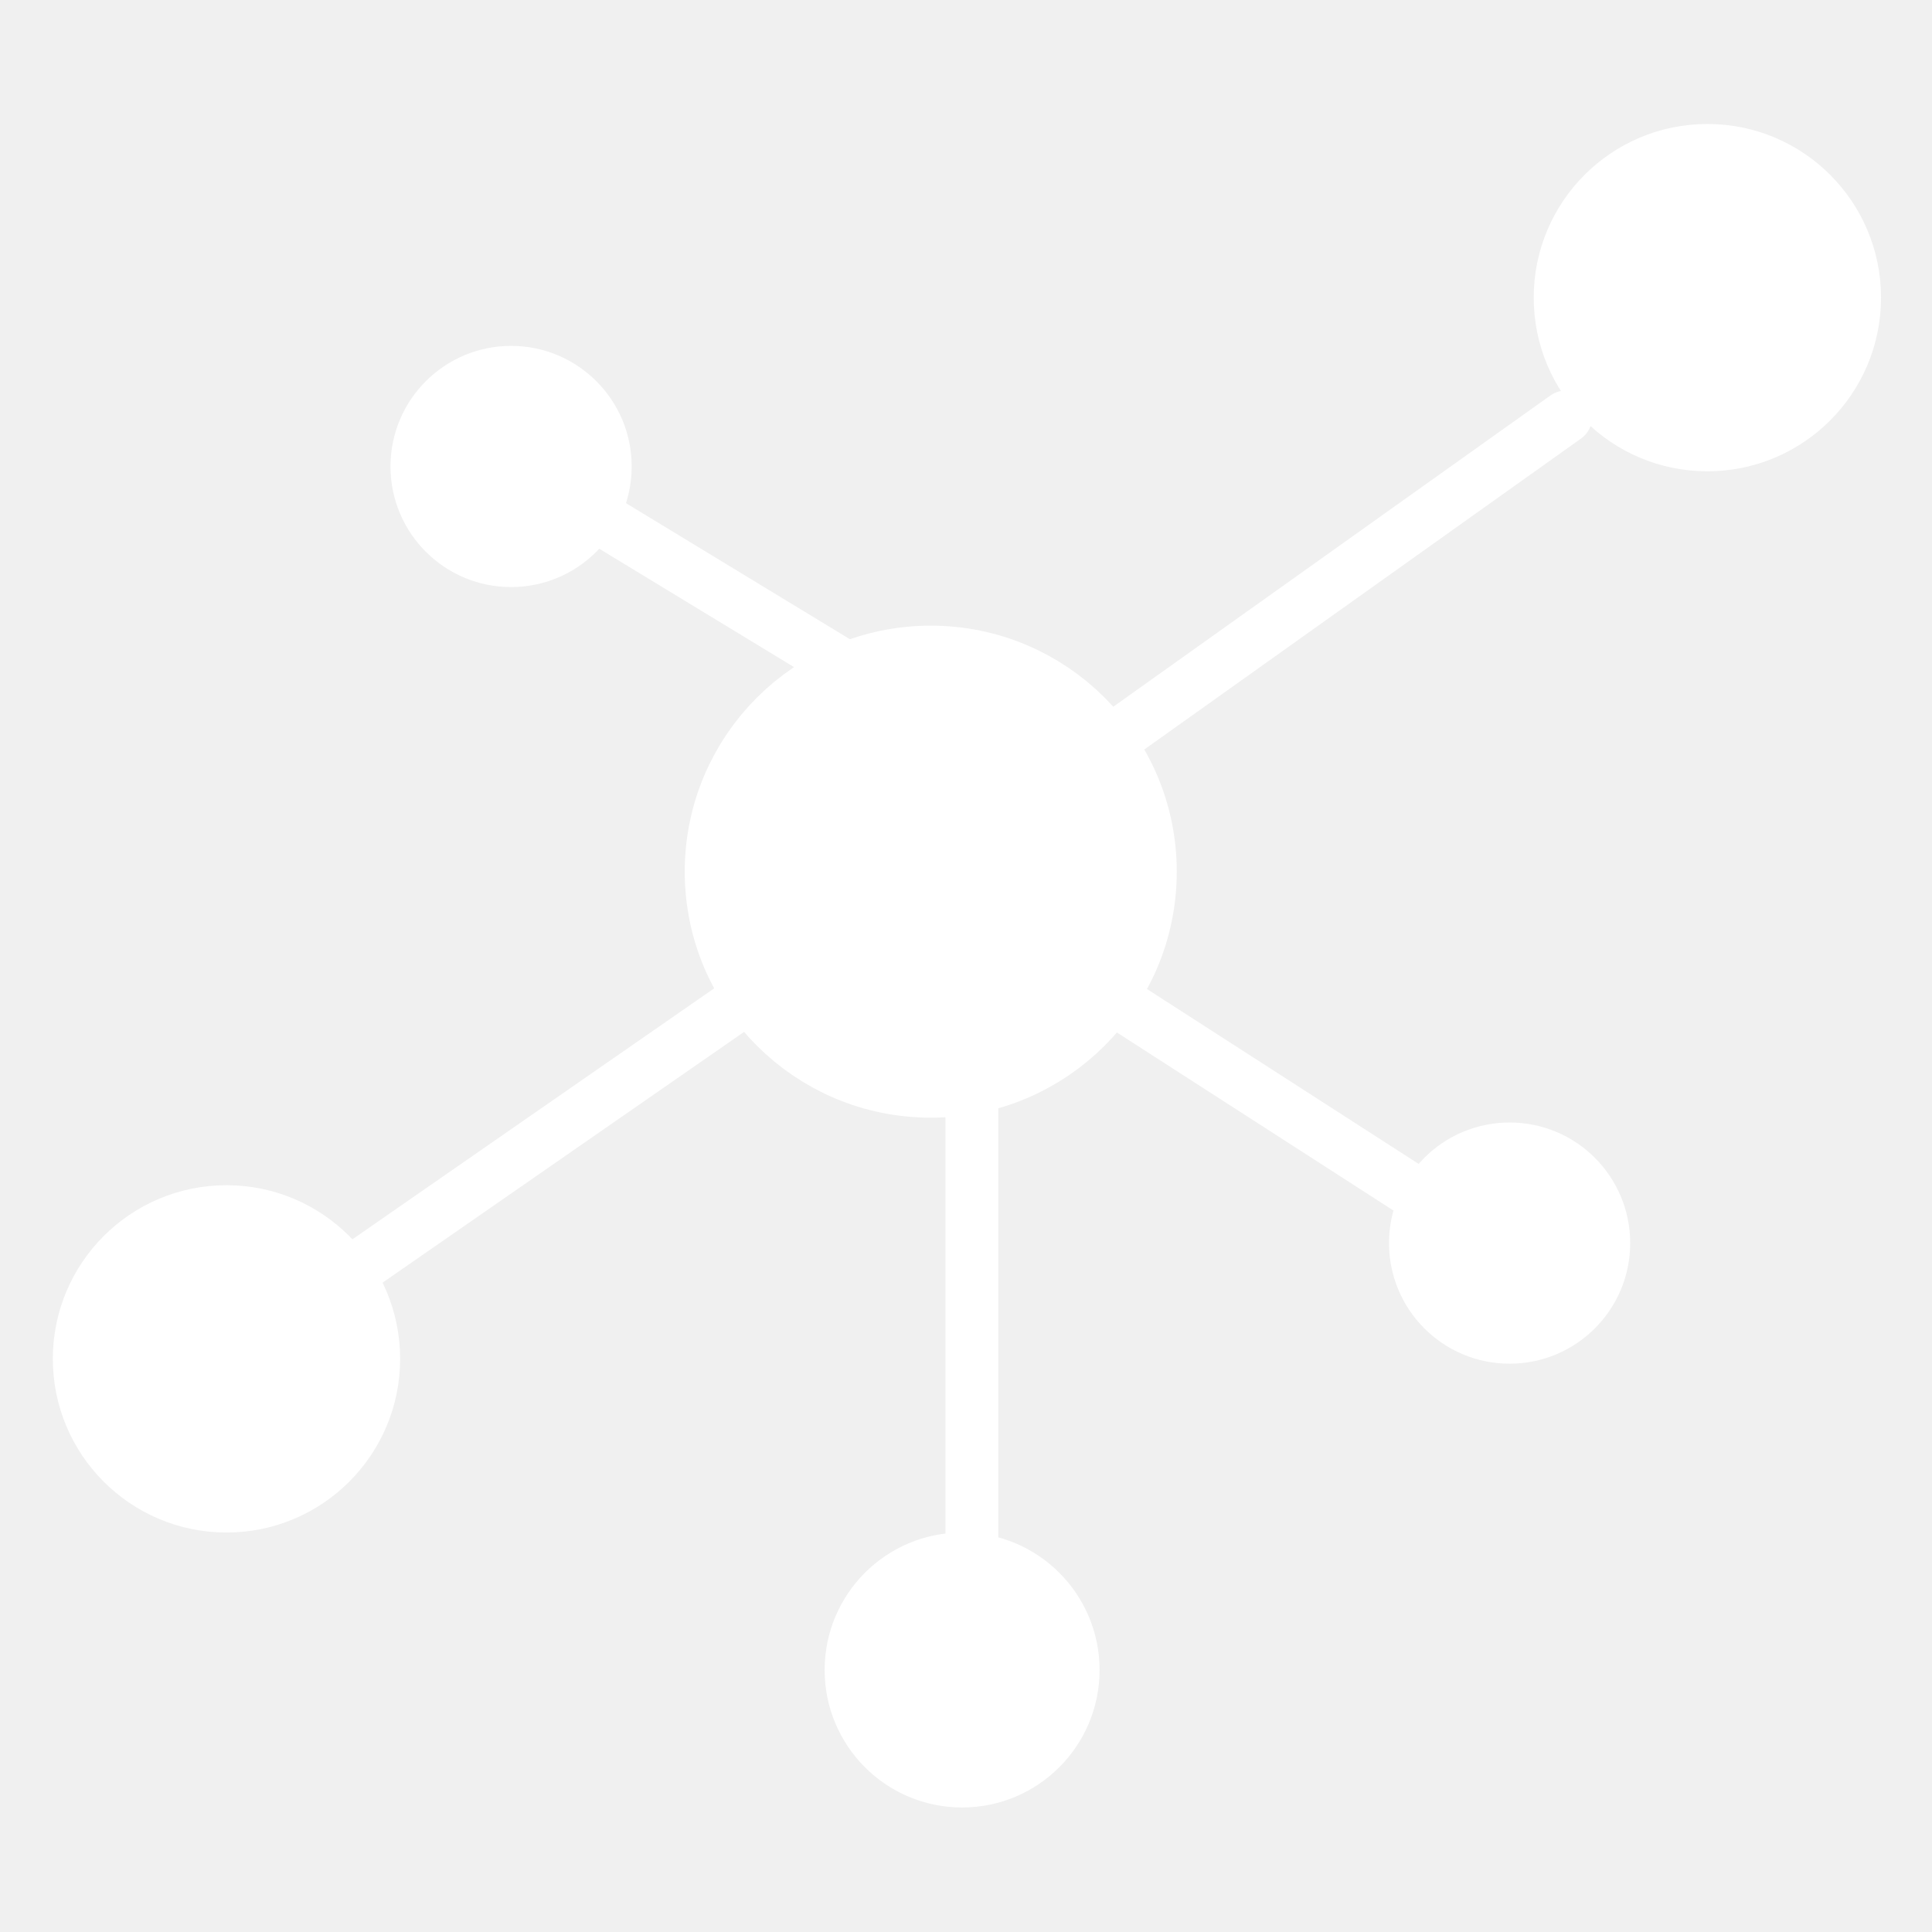
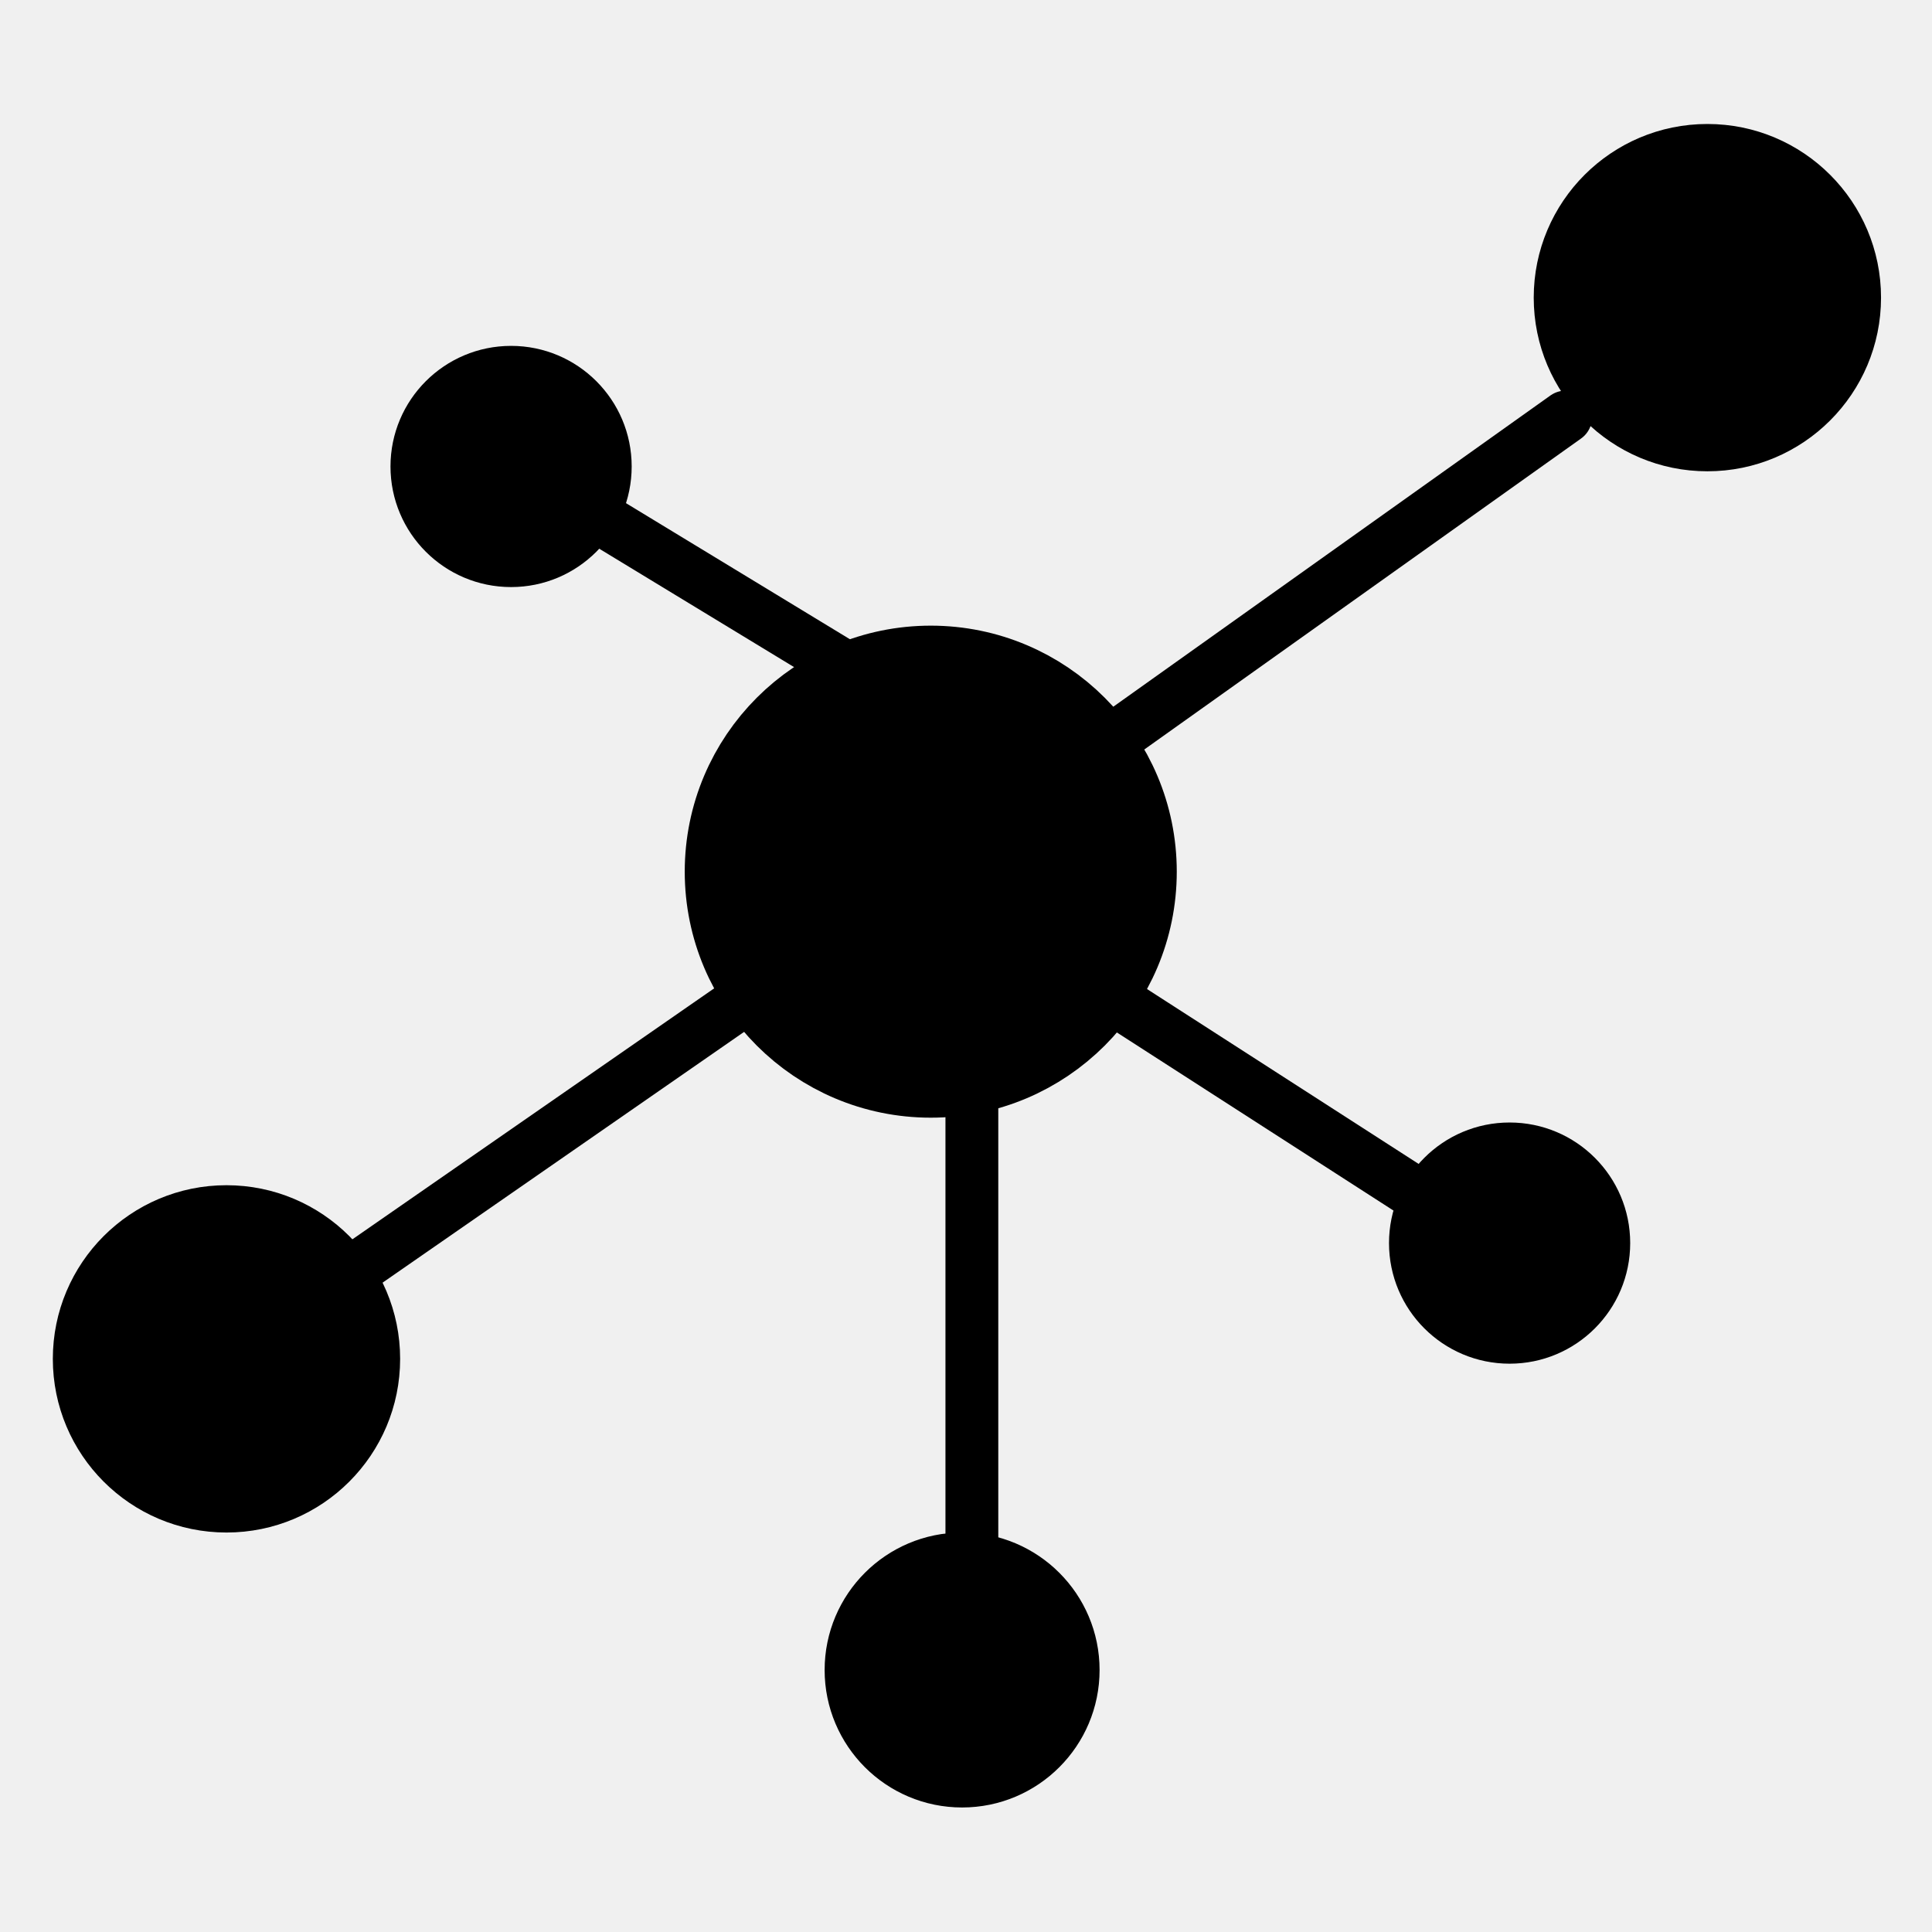
<svg xmlns="http://www.w3.org/2000/svg" width="512" height="512" viewBox="0 0 512 512" fill="none">
-   <line x1="93.837" y1="336.638" x2="201.05" y2="262.265" stroke="white" stroke-width="14" stroke-linecap="round" />
-   <line x1="292.648" y1="197.579" x2="414.934" y2="110.512" stroke="white" stroke-width="14" stroke-linecap="round" />
-   <line x1="375.045" y1="316.19" x2="293.497" y2="263.687" stroke="white" stroke-width="14" stroke-linecap="round" />
-   <line x1="257.556" y1="408.083" x2="257.556" y2="285.3" stroke="white" stroke-width="14" stroke-linecap="round" />
-   <line x1="237.042" y1="184.77" x2="161.262" y2="138.717" stroke="white" stroke-width="14" stroke-linecap="round" />
-   <circle cx="246.659" cy="231" r="51.696" fill="white" stroke="white" stroke-width="27" />
-   <circle cx="452.472" cy="78.878" r="40.02" fill="white" stroke="white" stroke-width="12" />
-   <circle cx="400.06" cy="329.433" r="26.959" fill="white" stroke="white" stroke-width="10" />
-   <circle cx="135.443" cy="123.62" r="26.959" fill="white" stroke="white" stroke-width="10" />
-   <circle cx="254.968" cy="442.568" r="31.433" fill="white" stroke="white" stroke-width="10" />
-   <circle cx="60.02" cy="360.114" r="40.02" fill="white" stroke="white" stroke-width="12" />
+   <line x1="93.837" y1="336.638" x2="201.05" y2="262.265" stroke="currentColor" stroke-width="14" stroke-linecap="round" />
+   <line x1="292.648" y1="197.579" x2="414.934" y2="110.512" stroke="currentColor" stroke-width="14" stroke-linecap="round" />
+   <line x1="375.045" y1="316.19" x2="293.497" y2="263.687" stroke="currentColor" stroke-width="14" stroke-linecap="round" />
+   <line x1="257.556" y1="408.083" x2="257.556" y2="285.3" stroke="currentColor" stroke-width="14" stroke-linecap="round" />
+   <line x1="237.042" y1="184.77" x2="161.262" y2="138.717" stroke="currentColor" stroke-width="14" stroke-linecap="round" />
+   <circle cx="246.659" cy="231" r="51.696" fill="currentColor" stroke="currentColor" stroke-width="27" />
+   <circle cx="452.472" cy="78.878" r="40.02" fill="currentColor" stroke="currentColor" stroke-width="12" />
+   <circle cx="400.06" cy="329.433" r="26.959" fill="currentColor" stroke="currentColor" stroke-width="10" />
+   <circle cx="135.443" cy="123.62" r="26.959" fill="currentColor" stroke="currentColor" stroke-width="10" />
+   <circle cx="254.968" cy="442.568" r="31.433" fill="currentColor" stroke="currentColor" stroke-width="10" />
+   <circle cx="60.02" cy="360.114" r="40.02" fill="currentColor" stroke="currentColor" stroke-width="12" />
</svg>
